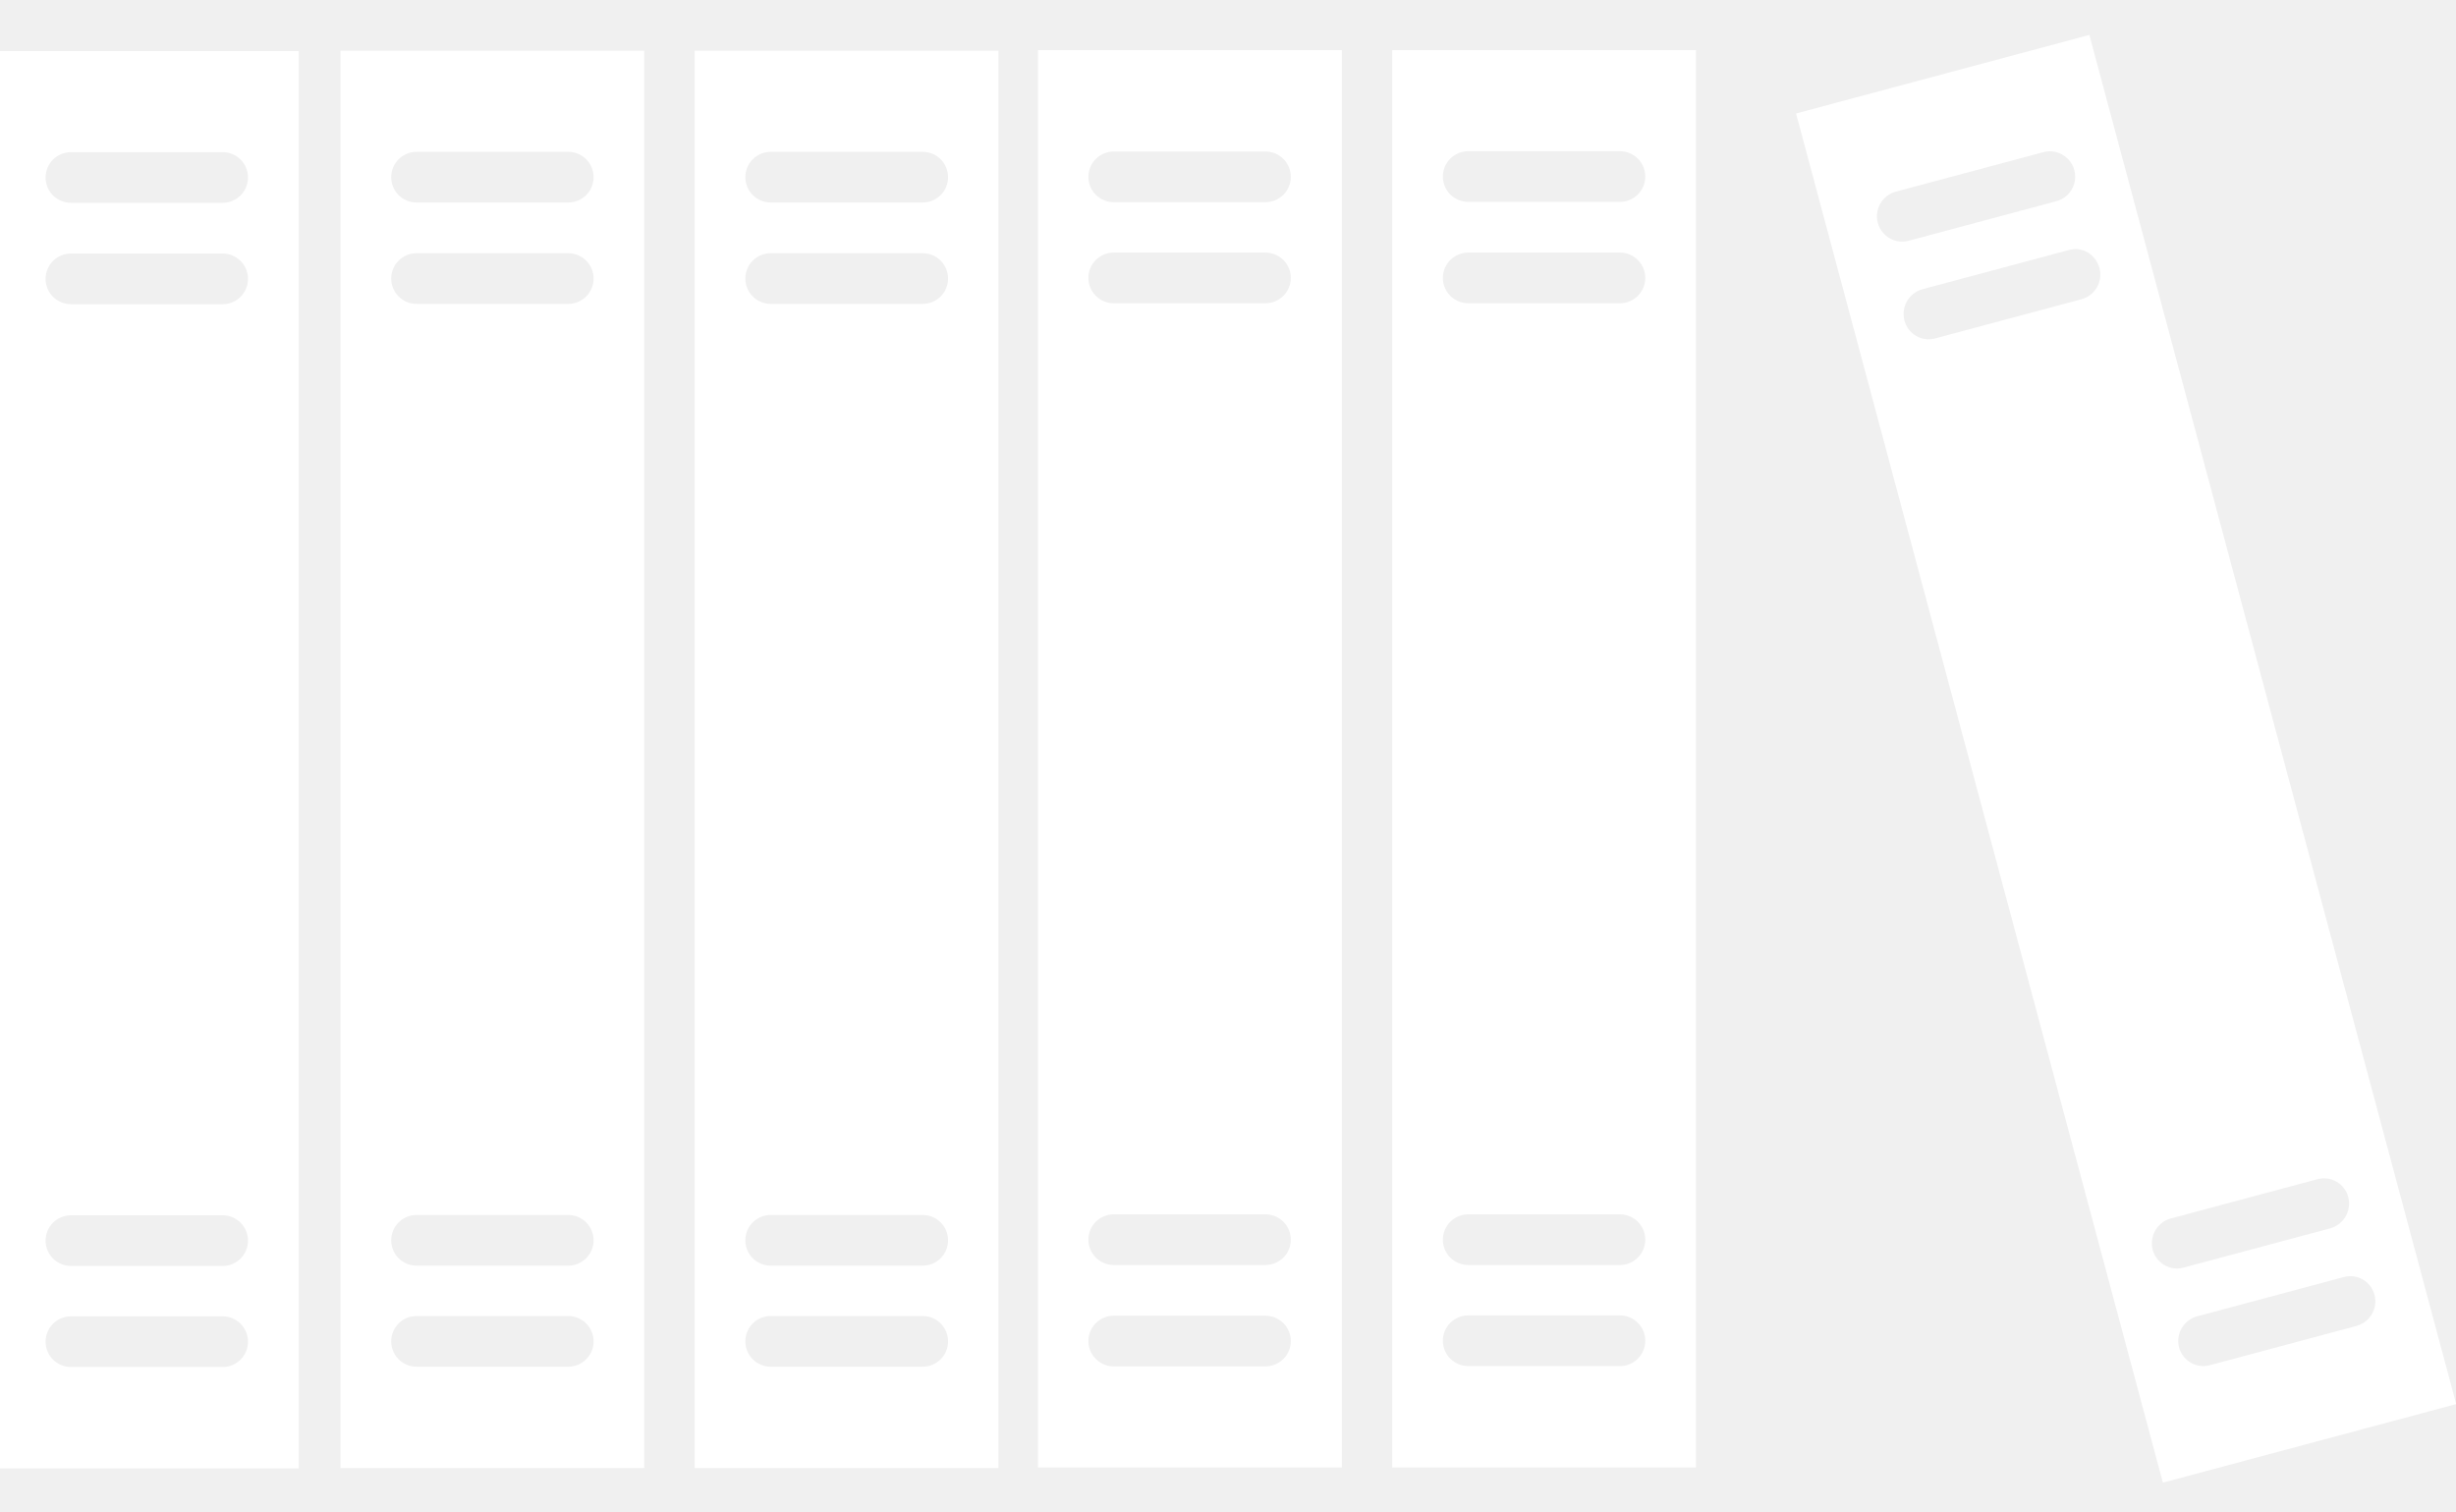
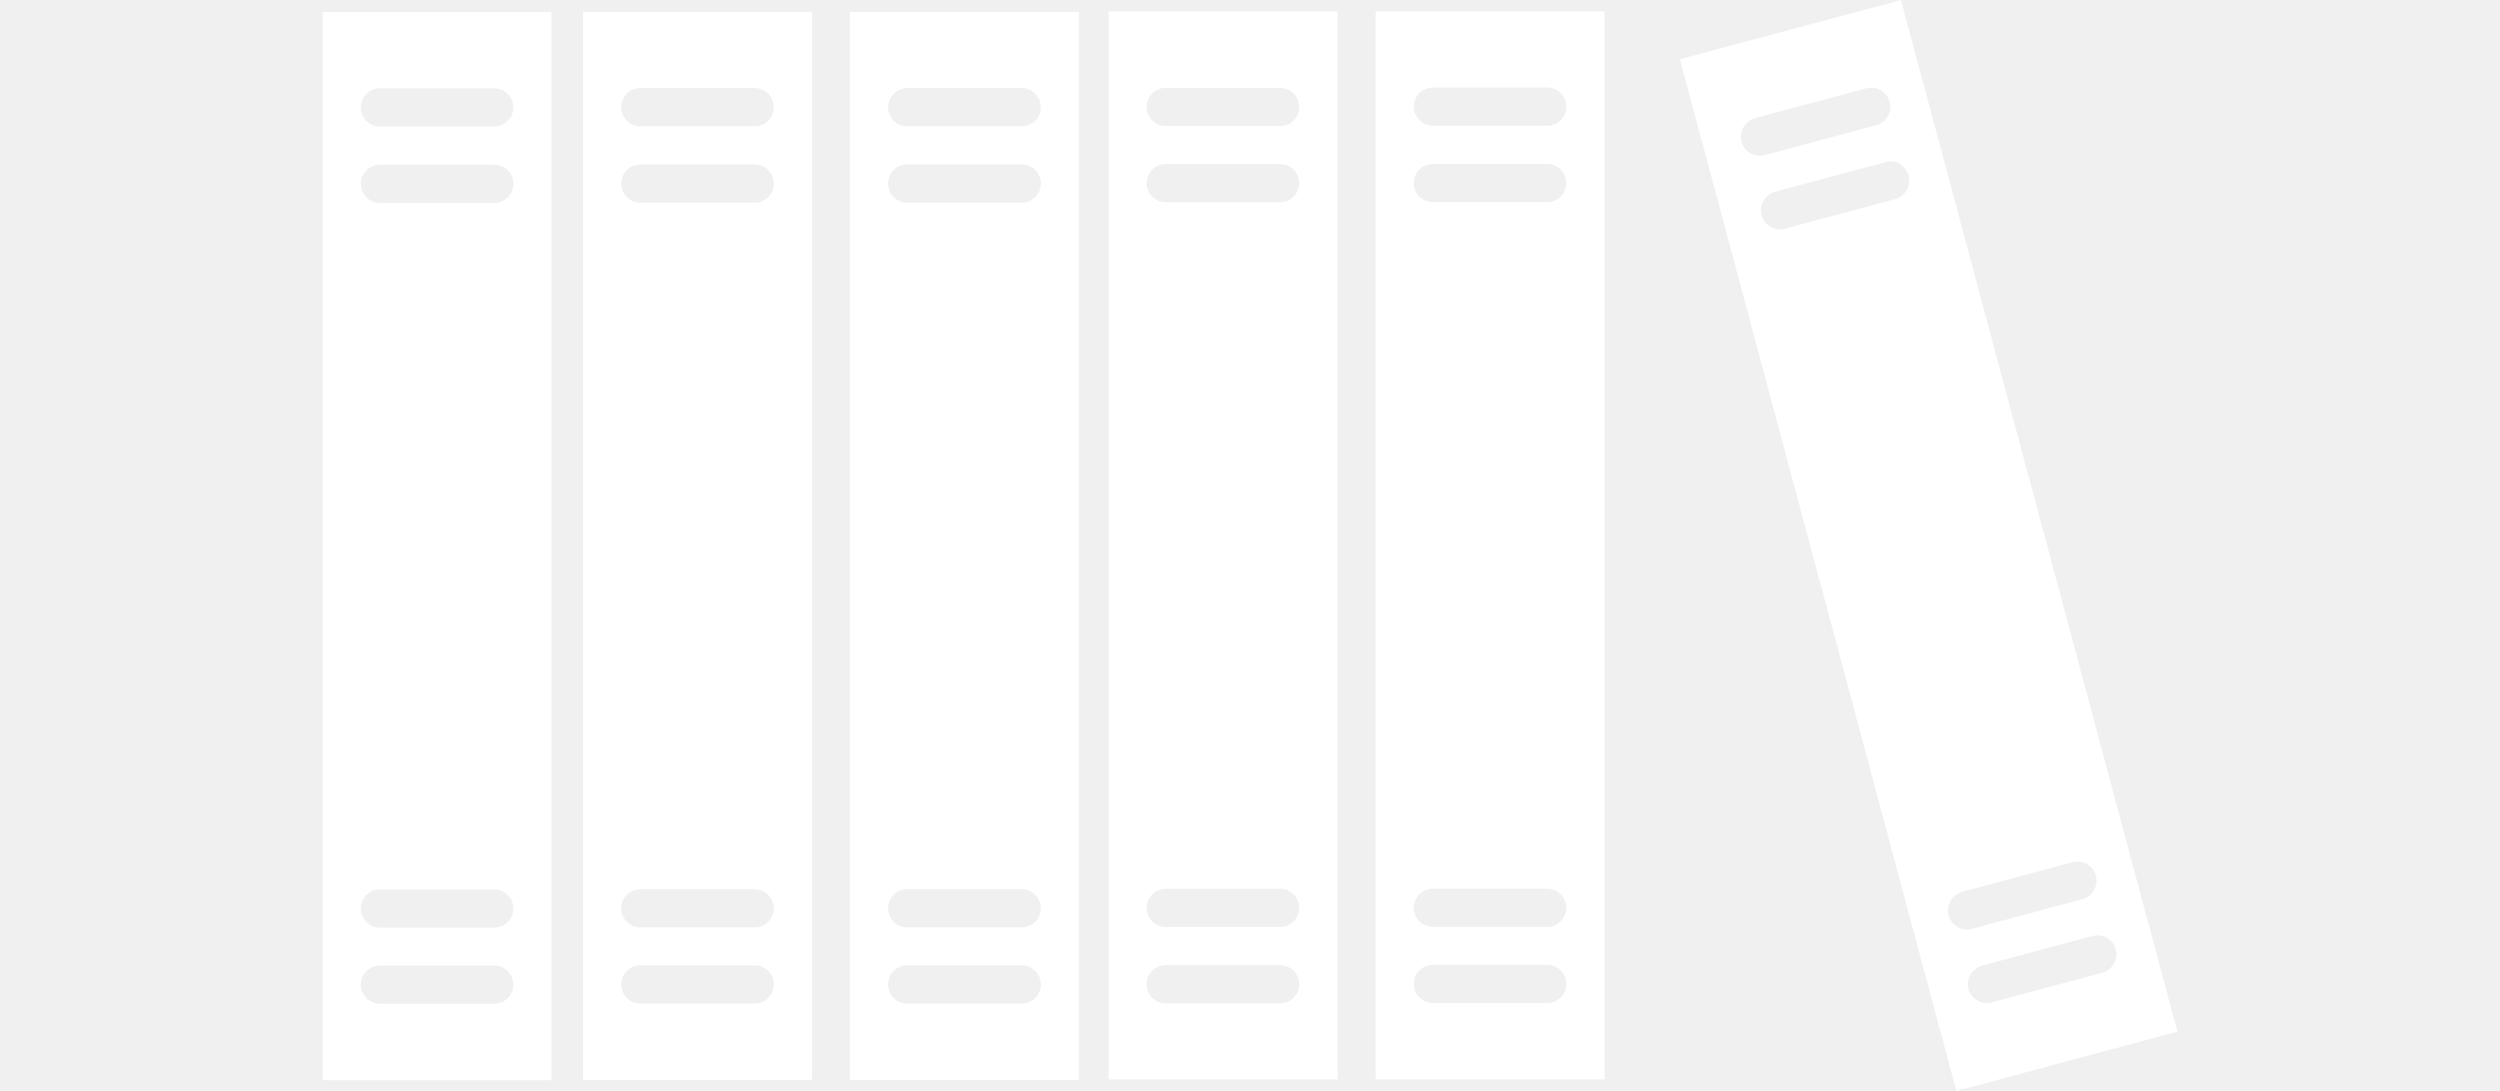
- <svg xmlns="http://www.w3.org/2000/svg" width="117" height="72" viewBox="0 0 117 72">
+ <svg xmlns="http://www.w3.org/2000/svg" width="165" height="72" viewBox="0 0 165 72">
  <defs>
    <clipPath id="clip-path">
-       <rect id="Rectangle_645" data-name="Rectangle 645" width="117" height="72" transform="translate(0.242)" fill="#fff" stroke="#707070" stroke-width="1" />
+       <rect id="Rectangle_656" data-name="Rectangle 656" width="165" height="72" transform="translate(770 2997)" fill="#fff" stroke="#707070" stroke-width="1" />
    </clipPath>
  </defs>
-   <g id="Mask_Group_56" data-name="Mask Group 56" transform="translate(-0.242)" clip-path="url(#clip-path)">
-     <g id="books_1_" data-name="books (1)" transform="translate(-0.001 1.664)">
-       <path id="Path_353" data-name="Path 353" d="M91.191.822H76.719V68.336H91.191ZM87.569,63.507H80.341a1.207,1.207,0,1,1,0-2.414h7.228a1.207,1.207,0,0,1,0,2.414Zm0-4.814H80.341a1.207,1.207,0,1,1,0-2.414h7.228a1.207,1.207,0,0,1,0,2.414Zm0-45.814H80.341a1.207,1.207,0,1,1,0-2.414h7.228a1.207,1.207,0,0,1,0,2.414Zm0-4.829H80.341a1.207,1.207,0,1,1,0-2.414h7.228a1.207,1.207,0,0,1,0,2.414Z" transform="translate(-10.155 -0.097)" fill="#fff" />
-       <path id="Path_354" data-name="Path 354" d="M57.582,68.336H72.054V.822H57.582ZM61.189,5.651h7.228a1.207,1.207,0,0,1,0,2.414H61.189a1.207,1.207,0,0,1,0-2.414Zm0,4.814h7.228a1.207,1.207,0,0,1,0,2.414H61.189a1.207,1.207,0,0,1,0-2.414Zm0,45.814h7.228a1.207,1.207,0,0,1,0,2.414H61.189a1.207,1.207,0,0,1,0-2.414Zm0,4.829h7.228a1.207,1.207,0,0,1,0,2.414H61.189a1.207,1.207,0,0,1,0-2.414Z" transform="translate(-7.889 -0.097)" fill="#fff" />
-       <path id="Path_355" data-name="Path 355" d="M98.543,3.742l17.475,65.221,13.974-3.742L112.517,0Zm3.893,5.206a1.217,1.217,0,0,1,.845-1.479L110.268,5.6a1.191,1.191,0,0,1,1.207.287,1.21,1.21,0,0,1-.6,2.052l-6.987,1.871a1.2,1.2,0,0,1-1.449-.86ZM126.1,60.015a1.217,1.217,0,0,1-.845,1.479l-6.987,1.871a1.148,1.148,0,0,1-.317.045,1.2,1.2,0,0,1-1.192-1.041,1.221,1.221,0,0,1,.89-1.328l6.987-1.871A1.19,1.19,0,0,1,126.1,60.015Zm-9.7-3.637,6.987-1.871a1.192,1.192,0,0,1,1.464.86A1.225,1.225,0,0,1,124,56.846l-6.987,1.871a1.149,1.149,0,0,1-.317.045,1.2,1.2,0,0,1-1.192-1.041,1.228,1.228,0,0,1,.89-1.343ZM113,11.107a1.217,1.217,0,0,1-.845,1.479l-6.987,1.871a1.192,1.192,0,0,1-1.464-.86,1.225,1.225,0,0,1,.845-1.479l6.987-1.871a1.161,1.161,0,0,1,.921.121A1.3,1.3,0,0,1,113,11.107Z" transform="translate(-12.739)" fill="#fff" />
-       <path id="Path_356" data-name="Path 356" d="M53.5.856H39.027V68.37H53.5ZM49.892,63.541H42.649a1.207,1.207,0,0,1,0-2.414h7.243a1.207,1.207,0,1,1,0,2.414Zm0-4.814H42.649a1.207,1.207,0,0,1,0-2.414h7.243a1.207,1.207,0,1,1,0,2.414Zm0-45.814H42.649a1.207,1.207,0,0,1,0-2.414h7.243a1.207,1.207,0,1,1,0,2.414Zm0-4.829H42.649a1.207,1.207,0,0,1,0-2.414h7.243a1.207,1.207,0,1,1,0,2.414Z" transform="translate(-5.692 -0.101)" fill="#fff" />
-       <path id="Path_357" data-name="Path 357" d="M19.89,68.37H34.362V.856H19.89V68.37Zm3.622-62.7H30.74a1.207,1.207,0,0,1,0,2.414H23.512a1.207,1.207,0,0,1,0-2.414Zm0,4.829H30.74a1.207,1.207,0,0,1,0,2.414H23.512a1.207,1.207,0,0,1,0-2.414Zm0,45.814H30.74a1.207,1.207,0,0,1,0,2.414H23.512a1.207,1.207,0,0,1,0-2.414Zm0,4.814H30.74a1.207,1.207,0,0,1,0,2.414H23.512a1.207,1.207,0,0,1,0-2.414Z" transform="translate(-3.426 -0.101)" fill="#fff" />
-       <path id="Path_358" data-name="Path 358" d="M1.215,68.387H15.687V.873H1.215Zm3.622-62.7h7.228a1.207,1.207,0,1,1,0,2.414H4.837a1.207,1.207,0,1,1,0-2.414Zm0,4.829h7.228a1.207,1.207,0,0,1,0,2.414H4.837a1.207,1.207,0,0,1,0-2.414Zm0,45.814h7.228a1.207,1.207,0,1,1,0,2.414H4.837a1.207,1.207,0,0,1,0-2.414Zm0,4.814h7.228a1.207,1.207,0,1,1,0,2.414H4.837a1.207,1.207,0,0,1,0-2.414Z" transform="translate(-1.215 -0.103)" fill="#fff" />
+   <g id="Mask_Group_66" data-name="Mask Group 66" transform="translate(-770 -2997)" clip-path="url(#clip-path)">
+     <g id="books_1_" data-name="books (1)" transform="translate(790.174 2997)">
+       <path id="Path_404" data-name="Path 404" d="M85.723.756H70.614V71.244H85.723ZM81.941,66.2H74.395a1.26,1.26,0,0,1,0-2.521h7.547a1.26,1.26,0,0,1,0,2.521Zm0-5.026H74.395a1.26,1.26,0,0,1,0-2.521h7.547a1.26,1.26,0,0,1,0,2.521Zm0-47.832H74.395a1.26,1.26,0,0,1,0-2.521h7.547a1.26,1.26,0,0,1,0,2.521Zm0-5.042H74.395a1.26,1.26,0,0,1,0-2.521h7.547a1.26,1.26,0,0,1,0,2.521Z" fill="#fff" />
+       <path id="Path_405" data-name="Path 405" d="M53,71.244H68.109V.756H53ZM56.765,5.8h7.547a1.26,1.26,0,1,1,0,2.521H56.765a1.26,1.26,0,1,1,0-2.521Zm0,5.026h7.547a1.26,1.26,0,1,1,0,2.521H56.765a1.26,1.26,0,1,1,0-2.521Zm0,47.832h7.547a1.26,1.26,0,1,1,0,2.521H56.765a1.26,1.26,0,1,1,0-2.521Zm0,5.042h7.547a1.26,1.26,0,1,1,0,2.521H56.765a1.26,1.26,0,1,1,0-2.521Z" fill="#fff" />
+       <path id="Path_406" data-name="Path 406" d="M90.7,3.907,108.945,72l14.589-3.907L105.29,0Zm4.065,5.435A1.271,1.271,0,0,1,95.648,7.8l7.295-1.954a1.244,1.244,0,0,1,1.26.3,1.263,1.263,0,0,1-.63,2.143l-7.295,1.954a1.248,1.248,0,0,1-1.512-.9Zm24.7,53.315a1.271,1.271,0,0,1-.882,1.544l-7.295,1.954a1.2,1.2,0,0,1-.331.047,1.257,1.257,0,0,1-1.245-1.087,1.274,1.274,0,0,1,.93-1.386l7.295-1.954A1.242,1.242,0,0,1,119.47,62.657Zm-10.13-3.8,7.295-1.954a1.244,1.244,0,0,1,1.528.9,1.279,1.279,0,0,1-.882,1.544L109.985,61.3a1.2,1.2,0,0,1-.331.047,1.257,1.257,0,0,1-1.245-1.087,1.282,1.282,0,0,1,.93-1.4ZM105.794,11.6a1.271,1.271,0,0,1-.882,1.544l-7.295,1.954a1.244,1.244,0,0,1-1.528-.9,1.279,1.279,0,0,1,.882-1.544l7.295-1.954a1.212,1.212,0,0,1,.961.126A1.356,1.356,0,0,1,105.794,11.6Z" fill="#fff" />
+       <path id="Path_407" data-name="Path 407" d="M51.03.788H35.921V71.275H51.03ZM47.265,66.234H39.7a1.26,1.26,0,1,1,0-2.521h7.562a1.26,1.26,0,0,1,0,2.521Zm0-5.026H39.7a1.26,1.26,0,0,1,0-2.521h7.562a1.26,1.26,0,0,1,0,2.521Zm0-47.832H39.7a1.26,1.26,0,1,1,0-2.521h7.562a1.26,1.26,0,0,1,0,2.521Zm0-5.042H39.7a1.26,1.26,0,1,1,0-2.521h7.562a1.26,1.26,0,0,1,0,2.521Z" fill="#fff" />
+       <path id="Path_408" data-name="Path 408" d="M18.307,71.275H33.416V.788H18.307V71.275ZM22.088,5.814h7.547a1.26,1.26,0,0,1,0,2.521H22.088a1.26,1.26,0,0,1,0-2.521Zm0,5.042h7.547a1.26,1.26,0,0,1,0,2.521H22.088a1.26,1.26,0,0,1,0-2.521Zm0,47.832h7.547a1.26,1.26,0,0,1,0,2.521H22.088a1.26,1.26,0,0,1,0-2.521Zm0,5.026h7.547a1.26,1.26,0,1,1,0,2.521H22.088a1.26,1.26,0,0,1,0-2.521Z" fill="#fff" />
+       <path id="Path_409" data-name="Path 409" d="M1.119,71.291H16.228V.8H1.119ZM4.9,5.829h7.547a1.26,1.26,0,1,1,0,2.521H4.9a1.26,1.26,0,1,1,0-2.521Zm0,5.042h7.547a1.26,1.26,0,1,1,0,2.521H4.9a1.26,1.26,0,1,1,0-2.521ZM4.9,58.7h7.547a1.26,1.26,0,1,1,0,2.521H4.9a1.26,1.26,0,1,1,0-2.521Zm0,5.026h7.547a1.26,1.26,0,1,1,0,2.521H4.9a1.26,1.26,0,1,1,0-2.521Z" fill="#fff" />
    </g>
  </g>
</svg>
